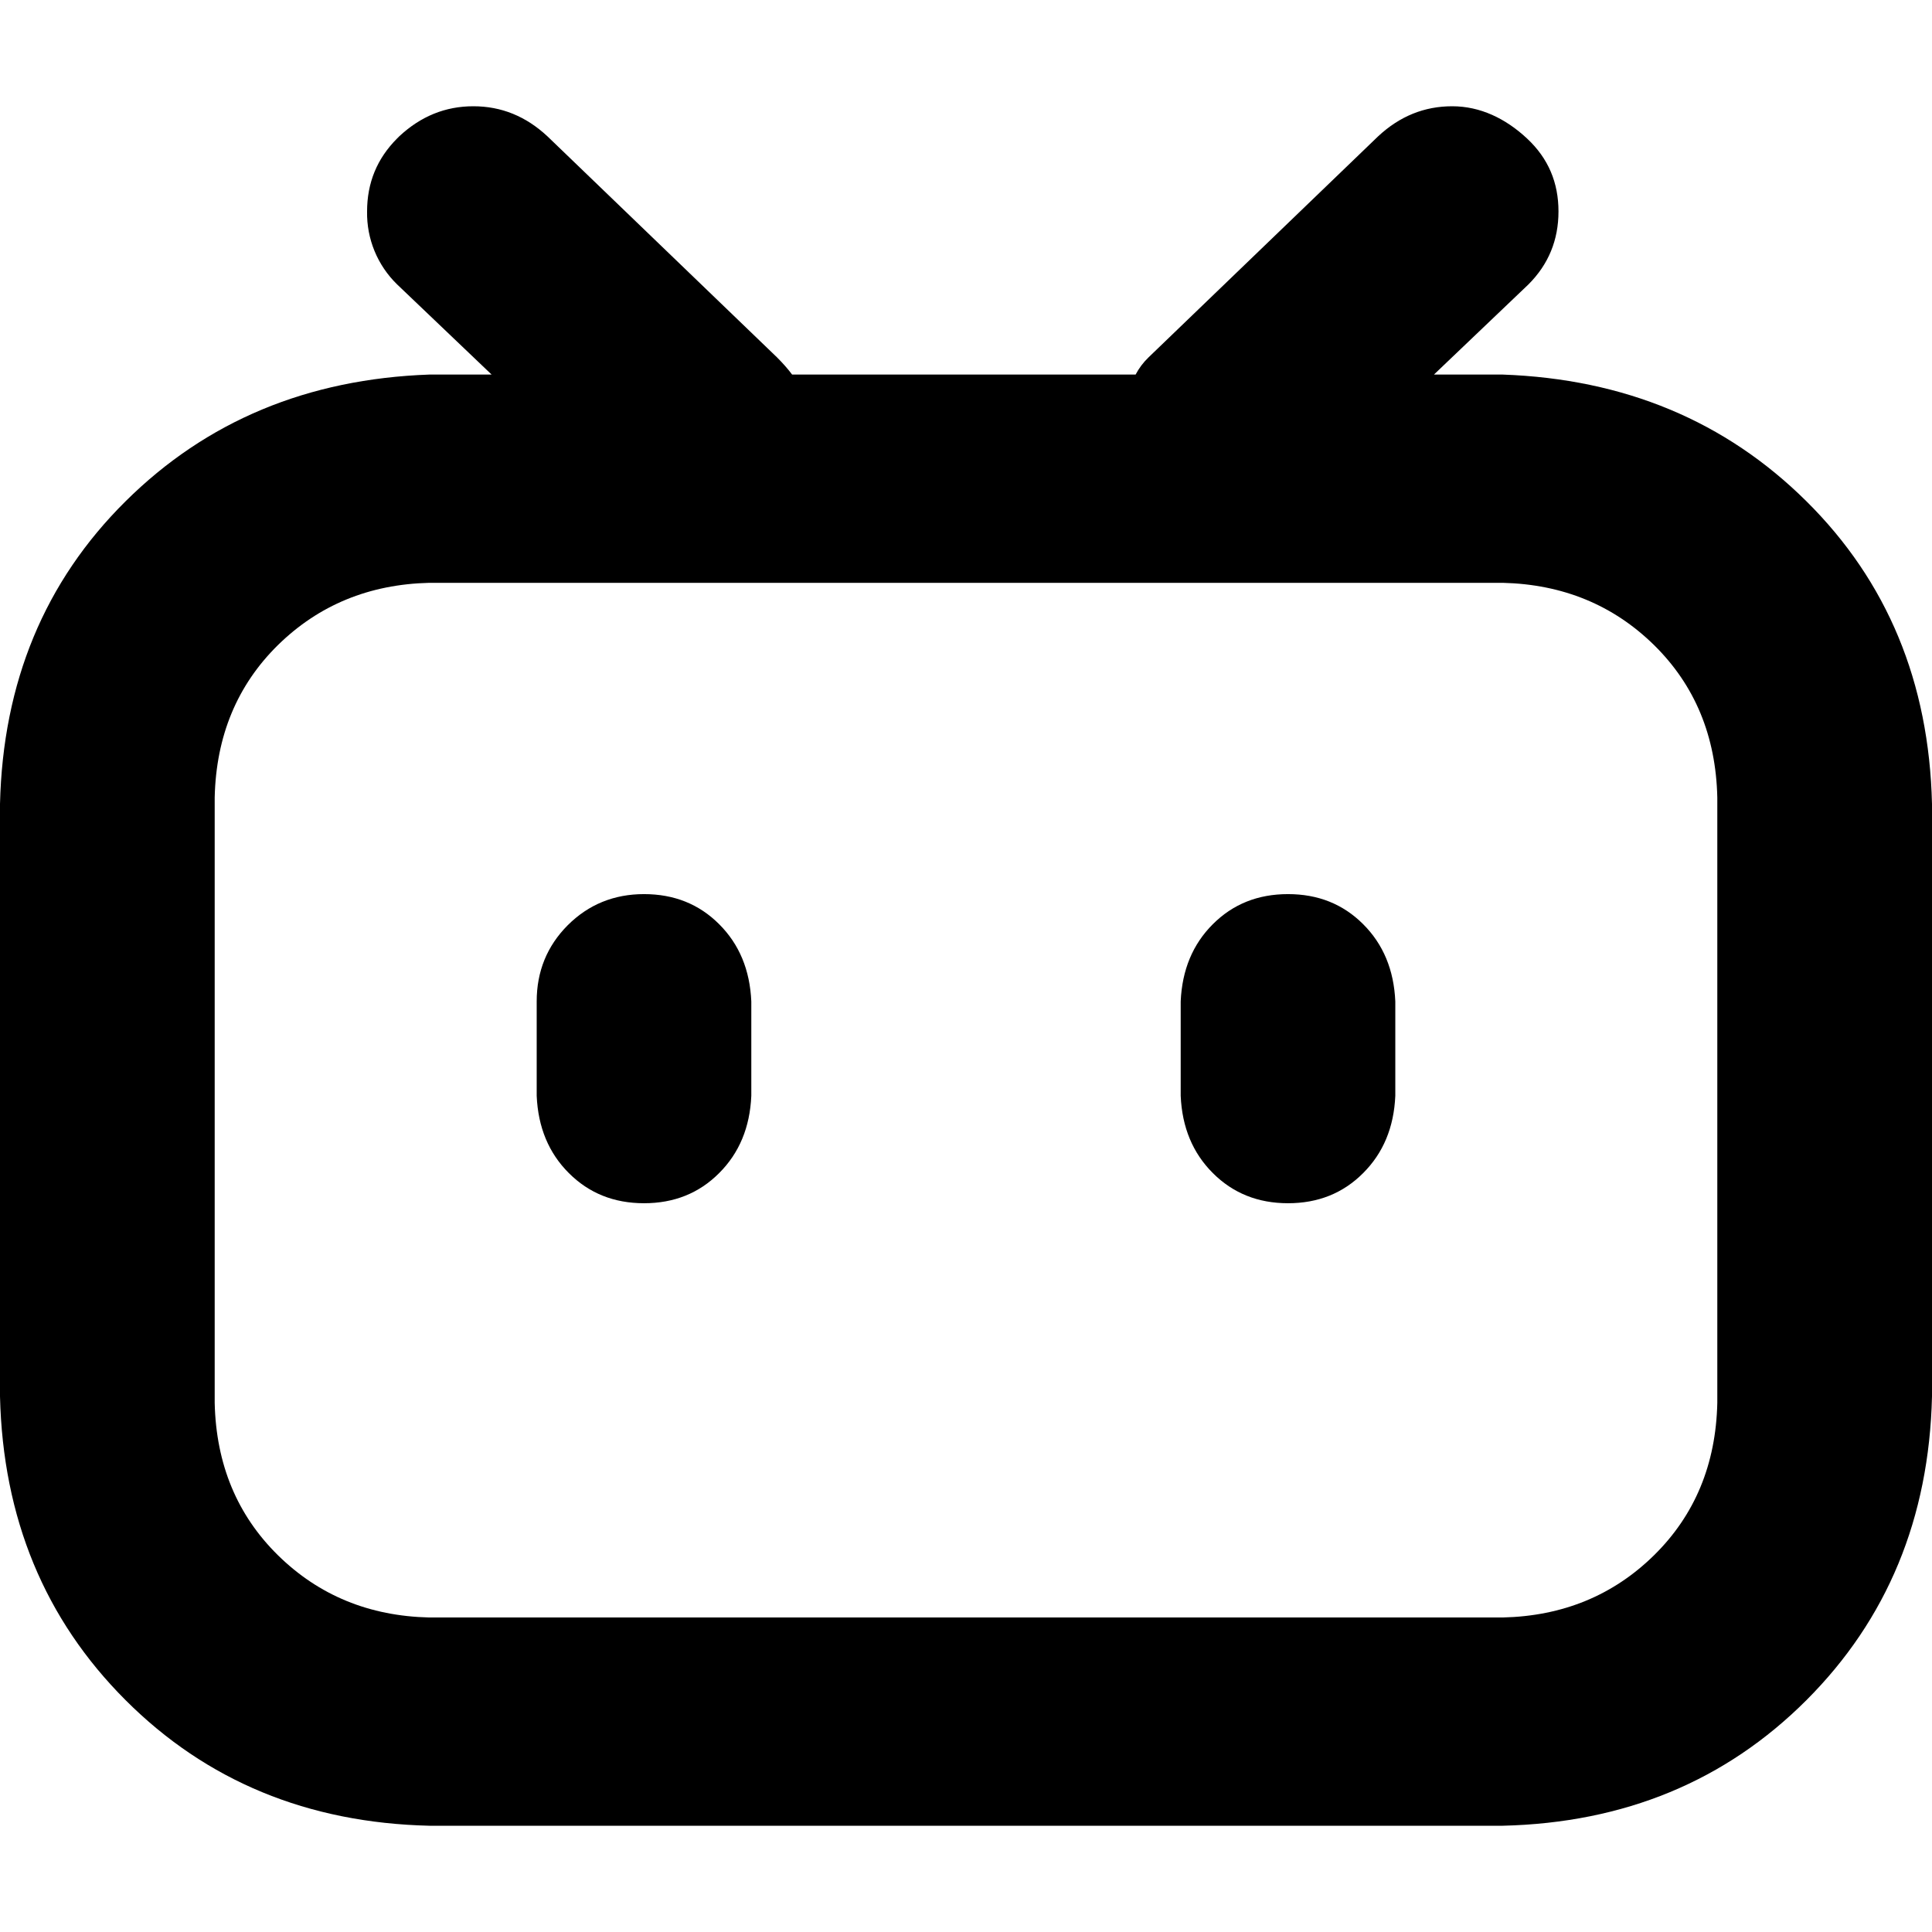
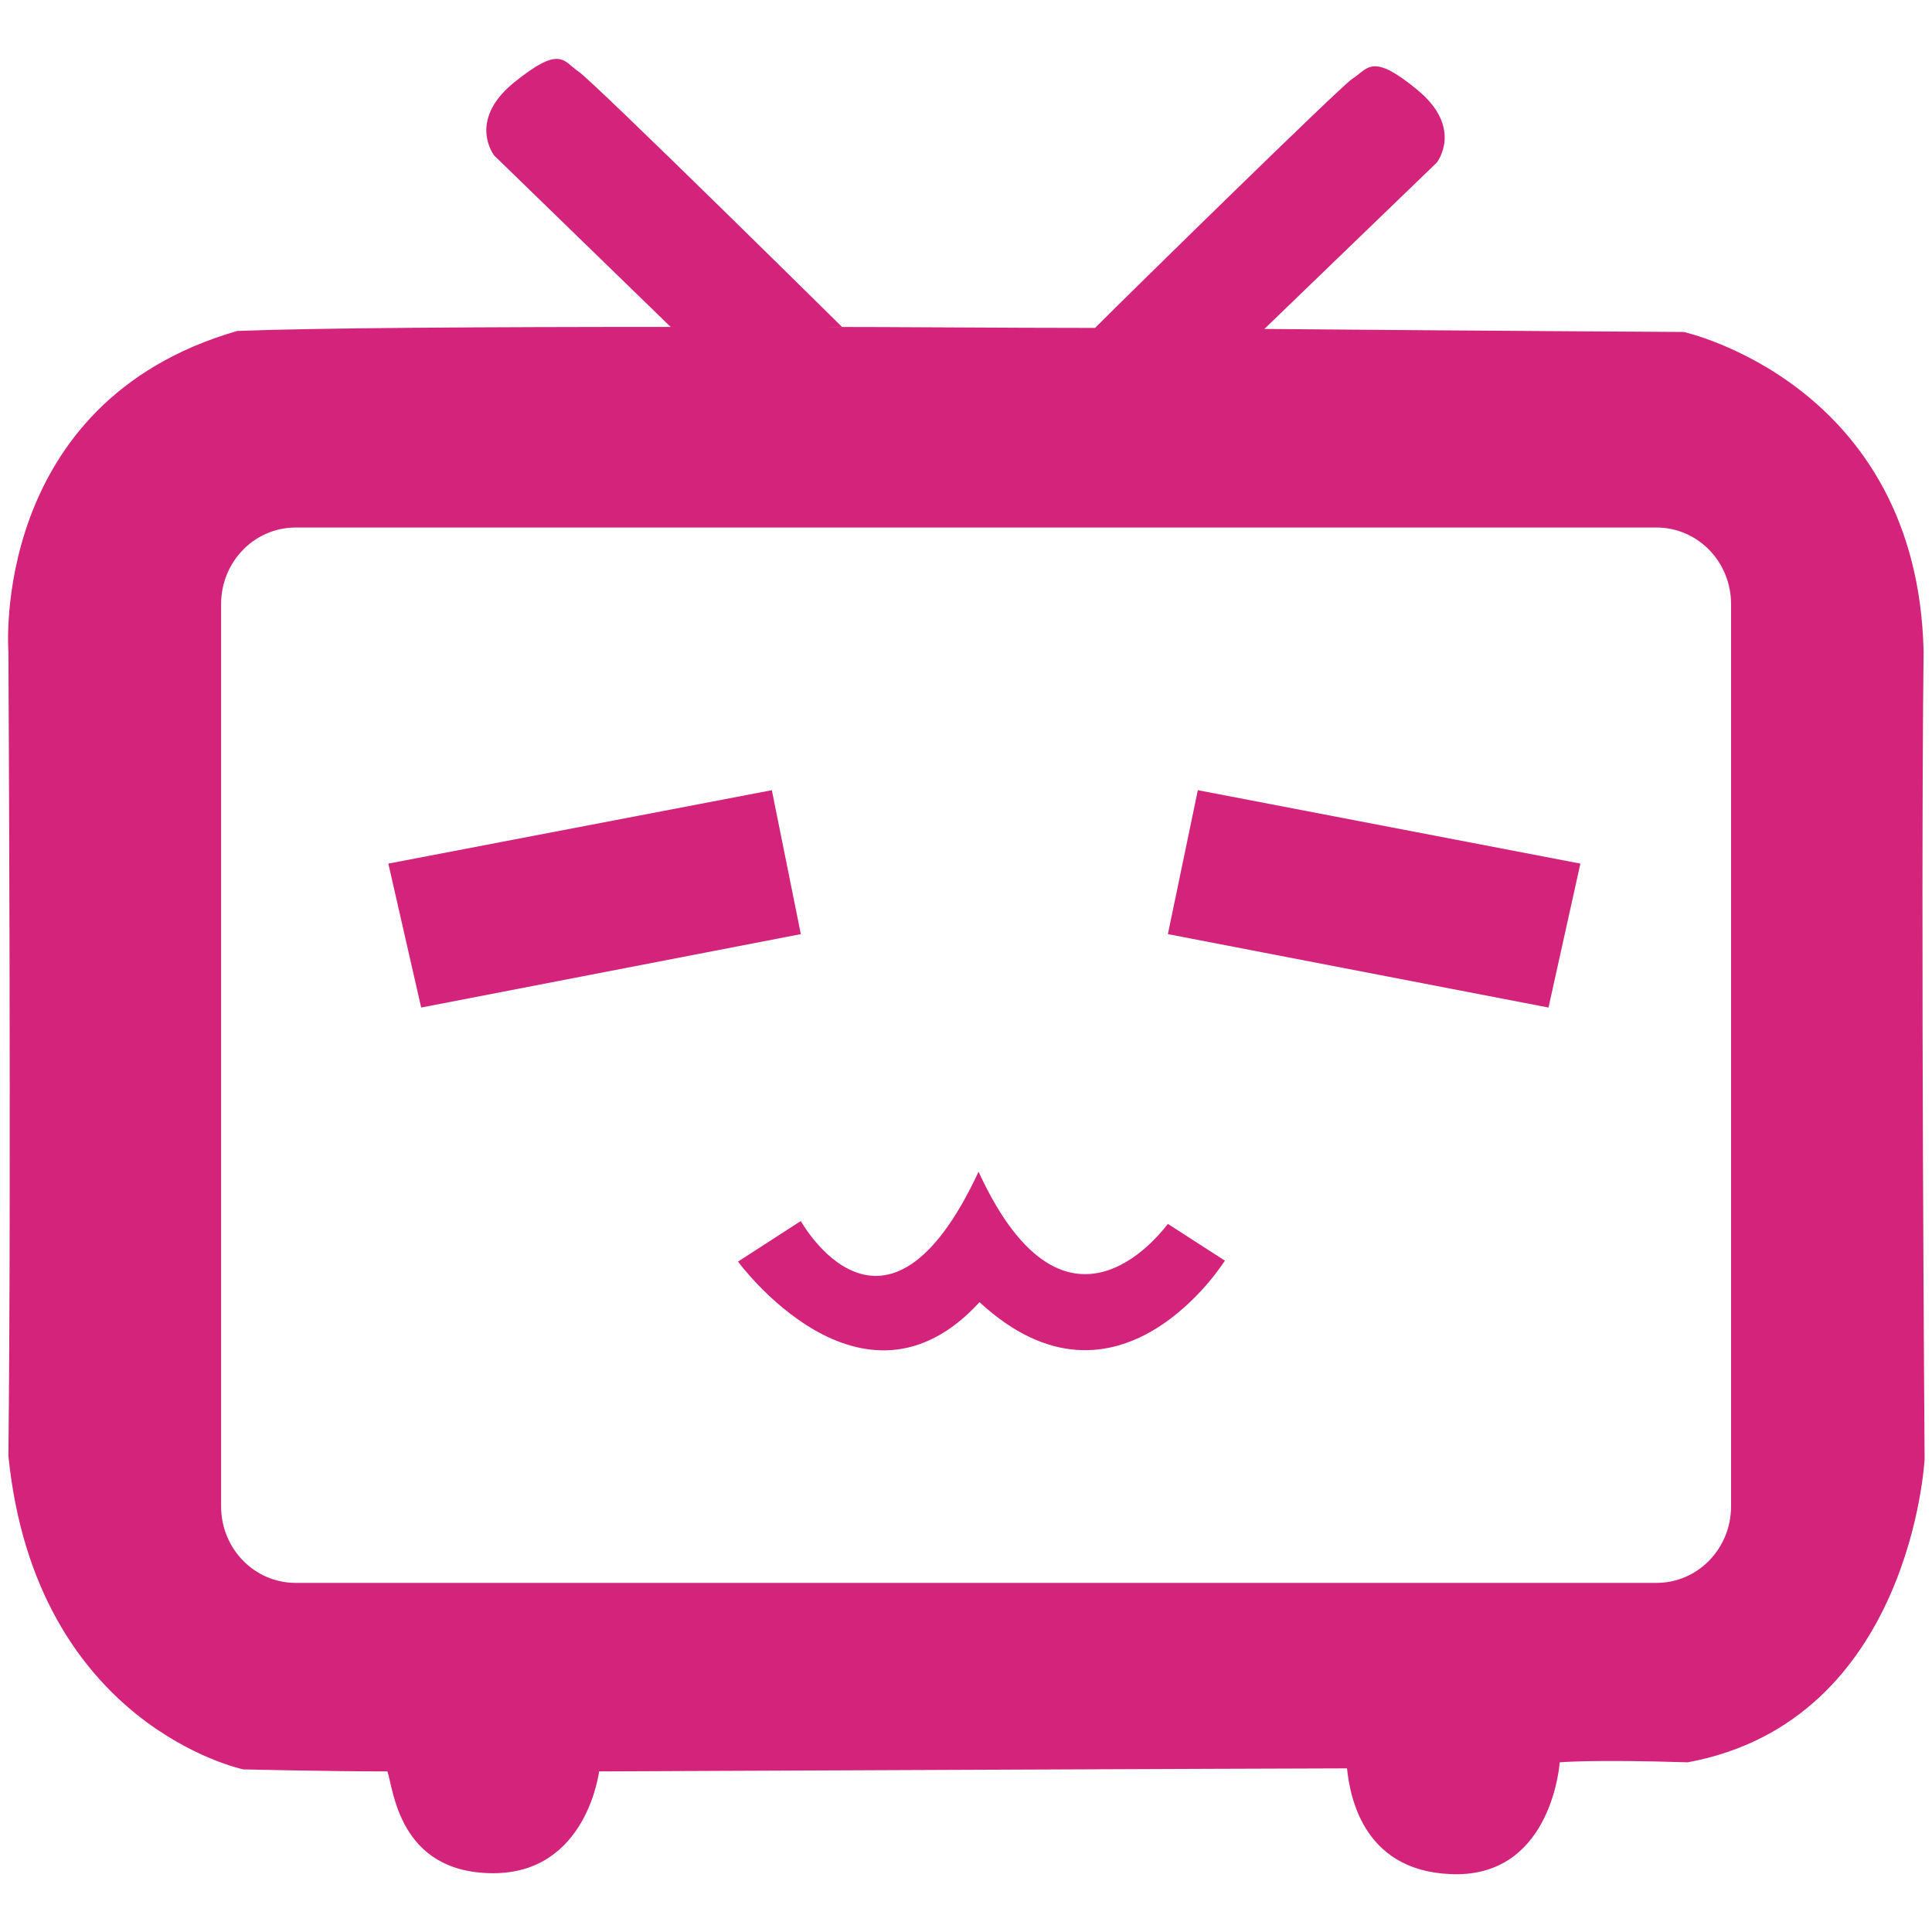
- <svg xmlns="http://www.w3.org/2000/svg" role="img" viewBox="0 0 24 24">
-   <path d="M17.813 4.653h.854c1.51.054 2.769.578 3.773 1.574 1.004.995 1.524 2.249 1.56 3.76v7.36c-.036 1.51-.556 2.769-1.56 3.773s-2.262 1.524-3.773 1.56H5.333c-1.51-.036-2.769-.556-3.773-1.56S.036 18.858 0 17.347v-7.36c.036-1.511.556-2.765 1.56-3.76 1.004-.996 2.262-1.52 3.773-1.574h.774l-1.174-1.12a1.234 1.234 0 0 1-.373-.906c0-.356.124-.658.373-.907l.027-.027c.267-.249.573-.373.92-.373.347 0 .653.124.92.373L9.653 4.44c.071.071.134.142.187.213h4.267a.836.836 0 0 1 .16-.213l2.853-2.747c.267-.249.573-.373.92-.373.347 0 .662.151.929.4.267.249.391.551.391.907 0 .355-.124.657-.373.906zM5.333 7.24c-.746.018-1.373.276-1.88.773-.506.498-.769 1.13-.786 1.894v7.52c.017.764.28 1.395.786 1.893.507.498 1.134.756 1.88.773h13.334c.746-.017 1.373-.275 1.88-.773.506-.498.769-1.129.786-1.893v-7.52c-.017-.765-.28-1.396-.786-1.894-.507-.497-1.134-.755-1.88-.773zM8 11.107c.373 0 .684.124.933.373.25.249.383.569.4.96v1.173c-.017.391-.15.711-.4.96-.249.25-.56.374-.933.374s-.684-.125-.933-.374c-.25-.249-.383-.569-.4-.96V12.44c0-.373.129-.689.386-.947.258-.257.574-.386.947-.386zm8 0c.373 0 .684.124.933.373.25.249.383.569.4.96v1.173c-.017.391-.15.711-.4.96-.249.25-.56.374-.933.374s-.684-.125-.933-.374c-.25-.249-.383-.569-.4-.96V12.44c.017-.391.15-.711.4-.96.249-.249.56-.373.933-.373Z" />
+ <svg xmlns="http://www.w3.org/2000/svg" t="1750303501959" class="icon" viewBox="0 0 1024 1024" version="1.1" p-id="2540" width="200" height="200">
+   <path d="M1019.548 345.311c-3.206-142.113-127.154-169.361-127.154-169.361s-96.701-0.534-222.253-1.603l91.359-88.153s14.425-18.165-10.151-38.467c-24.576-20.302-26.179-11.219-34.727-5.877-7.48 5.343-117.003 112.729-136.237 131.962-49.686 0-101.51-0.534-151.73-0.534h17.631S315.392 43.987 306.844 38.111s-9.617-14.425-34.727 5.877c-24.576 20.302-10.151 38.467-10.151 38.467l93.496 90.824c-101.51 0-189.128 0.534-229.732 2.137C-5.699 213.348 4.452 345.311 4.452 345.311s1.603 283.158 0 426.34c14.425 143.182 124.483 166.155 124.483 166.155s43.809 1.069 76.399 1.069c3.206 9.082 5.877 53.96 56.097 53.96 49.686 0 56.097-53.96 56.097-53.96s365.969-1.603 396.422-1.603c1.603 15.494 9.082 56.632 59.303 56.097 49.686-1.069 53.426-59.303 53.426-59.303s17.096-1.603 67.851 0c118.606-21.905 125.551-160.813 125.551-160.813s-2.137-285.83-0.534-427.943z m-102.044 453.053c0 22.439-17.631 40.604-39.535 40.604h-721.252c-21.905 0-39.535-18.165-39.535-40.604V320.2c0-22.439 17.631-40.604 39.535-40.604h721.252c21.905 0 39.535 18.165 39.535 40.604v478.163z" fill="#d4237a" p-id="2541" />
+   <path d="M409.088 418.816l-203.264 38.912 17.408 76.288 201.216-38.912zM518.656 621.056c-49.664 106.496-94.208 26.112-94.208 26.112l-33.28 21.504s65.536 89.6 128 21.504c73.728 68.096 130.048-22.016 130.048-22.016l-30.208-19.456c0-0.512-52.736 75.776-100.352-27.648zM619.008 495.104l201.728 38.912 16.896-76.288-202.752-38.912z" fill="#d4237a" p-id="2542" />
</svg>
